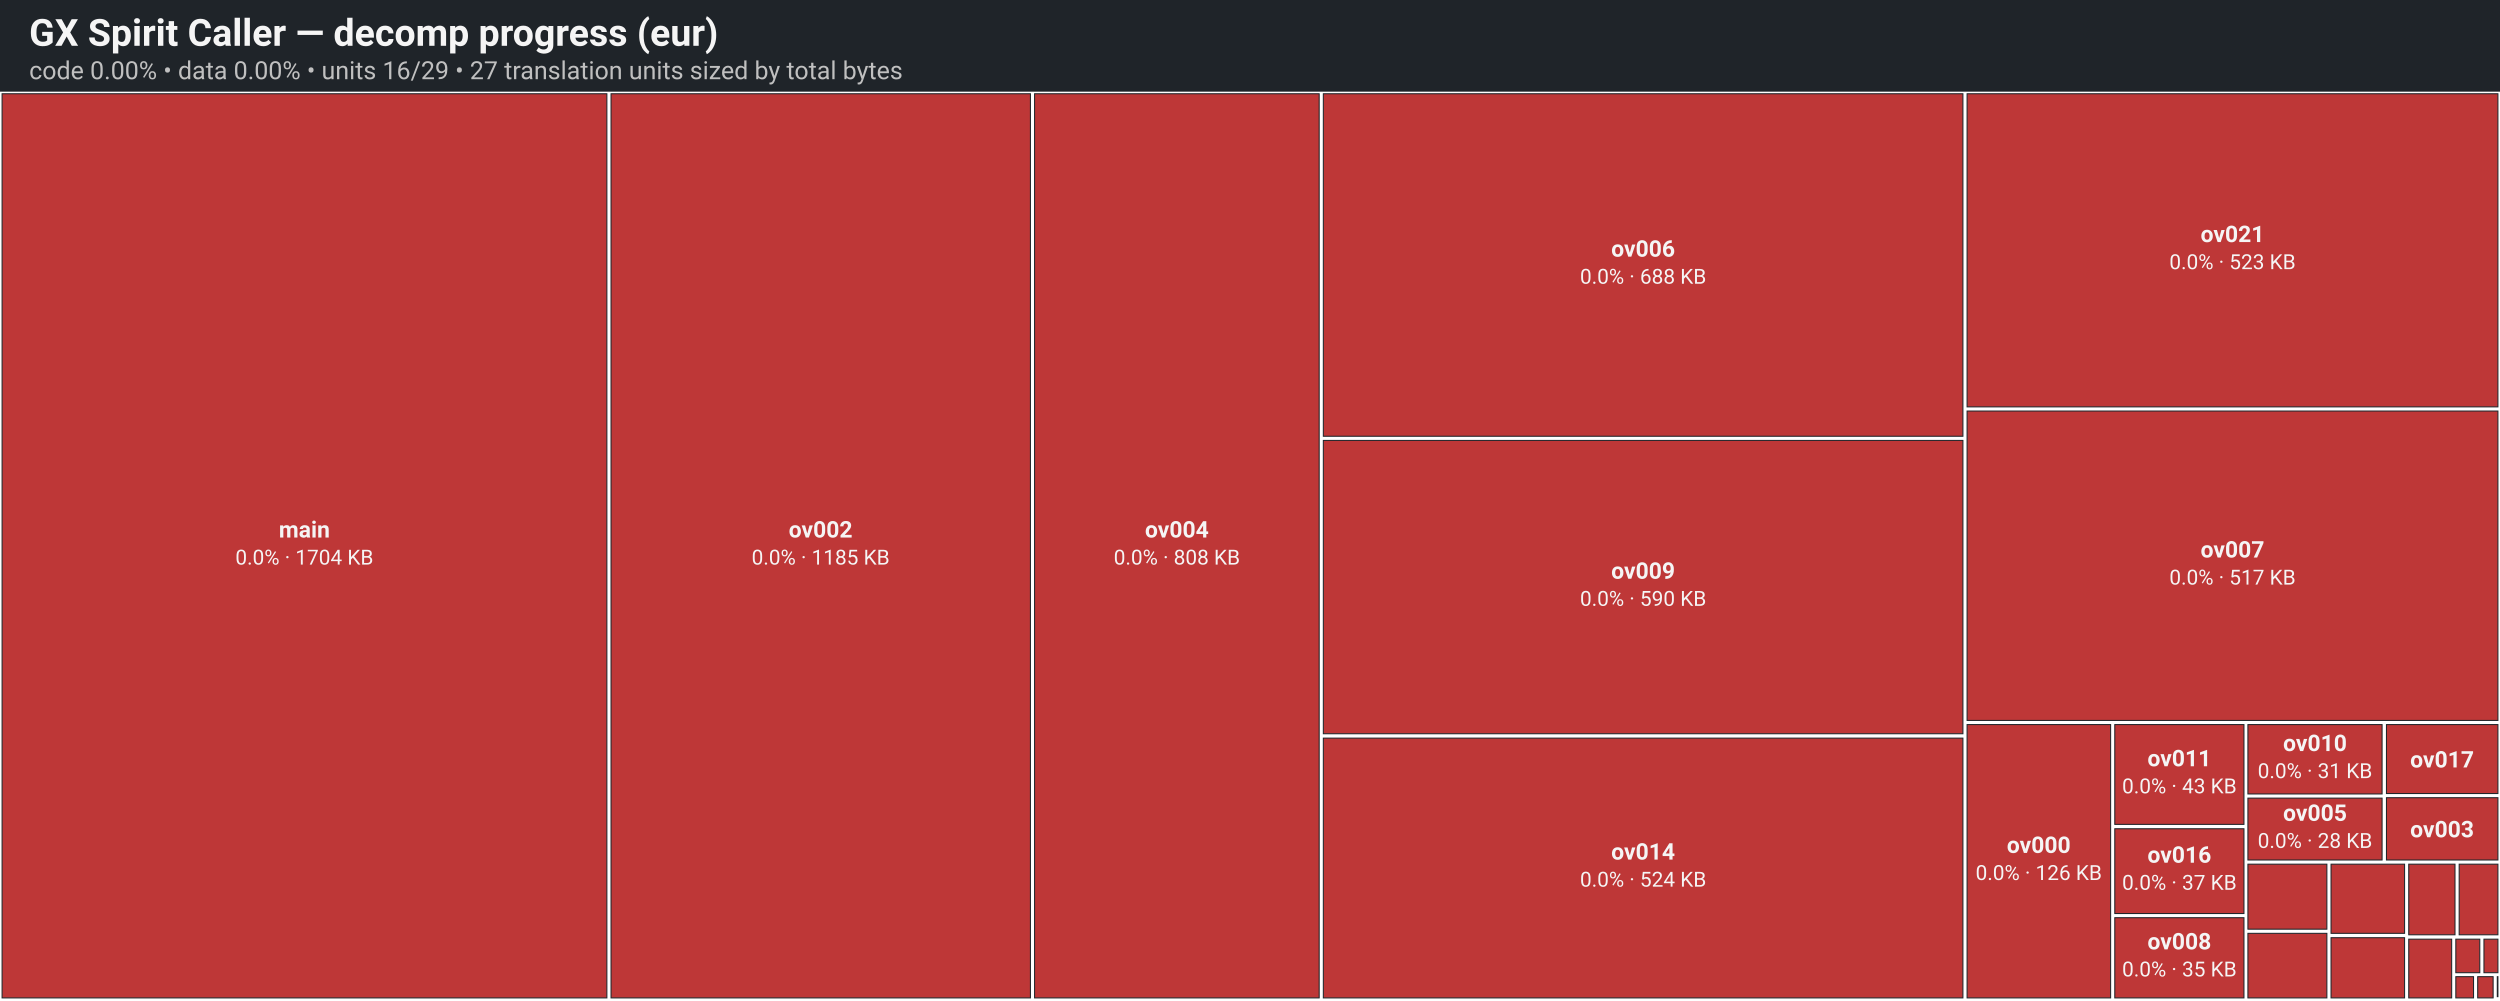
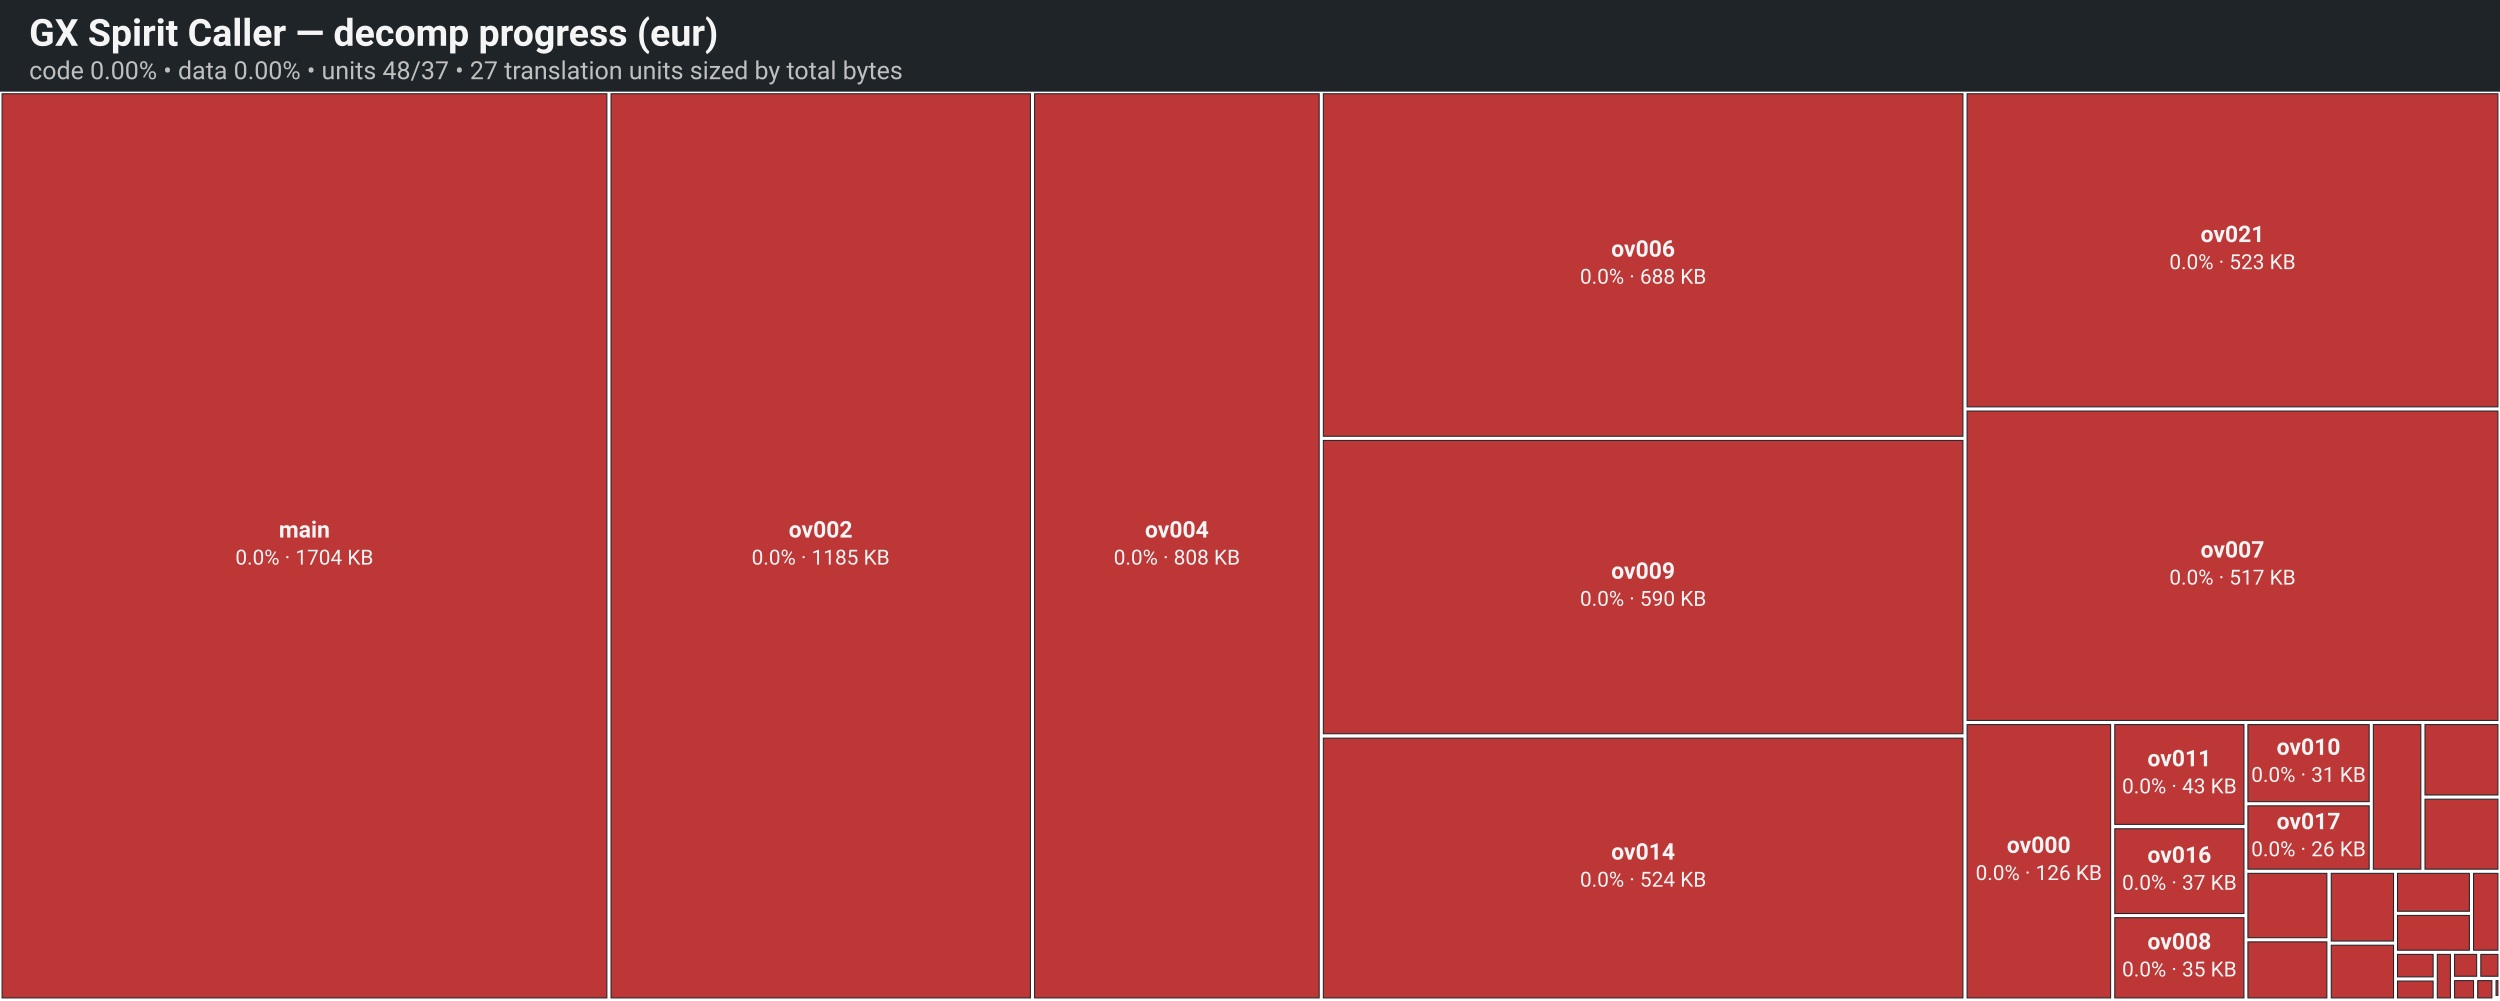
<svg xmlns="http://www.w3.org/2000/svg" viewBox="0 0 1200 480" width="1200" height="480" role="img" aria-label="Decomp progress heatmap (eur)">
  <defs>
    <style>text { font-family: -apple-system, BlinkMacSystemFont, "Segoe UI", Roboto, Helvetica, Arial, sans-serif; }.title { font-size: 18px; font-weight: 600; fill: #f5f5f5; }.subtitle { font-size: 12px; fill: #c0c0c0; }.cell-label { font-size: 11px; font-weight: 600; }.cell-pct { font-size: 10px; }</style>
  </defs>
  <rect x="0" y="0" width="1200" height="44" fill="#1f2429" />
  <text x="14" y="22" class="title">GX Spirit Caller — decomp progress (eur)</text>
-   <text x="14" y="38" class="subtitle">code 0.00% • data 0.00% • units 16/29 • 27 translation units sized by total bytes</text>
+   <text x="14" y="38" class="subtitle">code 0.00% • data 0.00% • units 48/37 • 27 translation units sized by total bytes</text>
  <rect x="1.0" y="45.0" width="290.3" height="434.0" fill="#be3737" stroke="#1f2429" stroke-width="0.5" />
  <text x="146.1" y="258.0" class="cell-label" fill="#f5f5f5" text-anchor="middle">main</text>
  <text x="146.1" y="271.0" class="cell-pct" fill="#f5f5f5" text-anchor="middle">0.0% · 1704 KB</text>
  <rect x="293.3" y="45.0" width="201.3" height="434.0" fill="#be3737" stroke="#1f2429" stroke-width="0.5" />
  <text x="393.9" y="258.0" class="cell-label" fill="#f5f5f5" text-anchor="middle">ov002</text>
  <text x="393.9" y="271.0" class="cell-pct" fill="#f5f5f5" text-anchor="middle">0.0% · 1185 KB</text>
  <rect x="496.6" y="45.0" width="136.6" height="434.0" fill="#be3737" stroke="#1f2429" stroke-width="0.5" />
  <text x="564.9" y="258.0" class="cell-label" fill="#f5f5f5" text-anchor="middle">ov004</text>
  <text x="564.9" y="271.0" class="cell-pct" fill="#f5f5f5" text-anchor="middle">0.0% · 808 KB</text>
  <rect x="635.2" y="45.0" width="307.0" height="164.4" fill="#be3737" stroke="#1f2429" stroke-width="0.5" />
  <text x="788.7" y="123.2" class="cell-label" fill="#f5f5f5" text-anchor="middle">ov006</text>
  <text x="788.7" y="136.2" class="cell-pct" fill="#f5f5f5" text-anchor="middle">0.0% · 688 KB</text>
  <rect x="635.2" y="211.4" width="307.0" height="140.8" fill="#be3737" stroke="#1f2429" stroke-width="0.5" />
  <text x="788.7" y="277.8" class="cell-label" fill="#f5f5f5" text-anchor="middle">ov009</text>
  <text x="788.7" y="290.8" class="cell-pct" fill="#f5f5f5" text-anchor="middle">0.0% · 590 KB</text>
  <rect x="635.2" y="354.3" width="307.0" height="124.7" fill="#be3737" stroke="#1f2429" stroke-width="0.5" />
  <text x="788.7" y="412.6" class="cell-label" fill="#f5f5f5" text-anchor="middle">ov014</text>
  <text x="788.7" y="425.6" class="cell-pct" fill="#f5f5f5" text-anchor="middle">0.0% · 524 KB</text>
  <rect x="944.2" y="45.0" width="254.8" height="150.3" fill="#be3737" stroke="#1f2429" stroke-width="0.5" />
  <text x="1071.6" y="116.2" class="cell-label" fill="#f5f5f5" text-anchor="middle">ov021</text>
  <text x="1071.6" y="129.2" class="cell-pct" fill="#f5f5f5" text-anchor="middle">0.0% · 523 KB</text>
  <rect x="944.2" y="197.3" width="254.8" height="148.5" fill="#be3737" stroke="#1f2429" stroke-width="0.5" />
  <text x="1071.6" y="267.6" class="cell-label" fill="#f5f5f5" text-anchor="middle">ov007</text>
  <text x="1071.6" y="280.6" class="cell-pct" fill="#f5f5f5" text-anchor="middle">0.0% · 517 KB</text>
  <rect x="944.2" y="347.8" width="68.9" height="131.2" fill="#be3737" stroke="#1f2429" stroke-width="0.5" />
  <text x="978.6" y="409.4" class="cell-label" fill="#f5f5f5" text-anchor="middle">ov000</text>
  <text x="978.6" y="422.4" class="cell-pct" fill="#f5f5f5" text-anchor="middle">0.0% · 126 KB</text>
  <rect x="1015.1" y="347.8" width="62.0" height="47.9" fill="#be3737" stroke="#1f2429" stroke-width="0.5" />
  <text x="1046.1" y="367.8" class="cell-label" fill="#f5f5f5" text-anchor="middle">ov011</text>
  <text x="1046.1" y="380.8" class="cell-pct" fill="#f5f5f5" text-anchor="middle">0.0% · 43 KB</text>
  <rect x="1015.1" y="397.8" width="62.0" height="40.7" fill="#be3737" stroke="#1f2429" stroke-width="0.5" />
  <text x="1046.1" y="414.1" class="cell-label" fill="#f5f5f5" text-anchor="middle">ov016</text>
  <text x="1046.1" y="427.1" class="cell-pct" fill="#f5f5f5" text-anchor="middle">0.0% · 37 KB</text>
  <rect x="1015.1" y="440.5" width="62.0" height="38.5" fill="#be3737" stroke="#1f2429" stroke-width="0.5" />
  <text x="1046.1" y="455.7" class="cell-label" fill="#f5f5f5" text-anchor="middle">ov008</text>
  <text x="1046.1" y="468.7" class="cell-pct" fill="#f5f5f5" text-anchor="middle">0.0% · 35 KB</text>
-   <rect x="1079.0" y="347.8" width="64.4" height="33.3" fill="#be3737" stroke="#1f2429" stroke-width="0.5" />
-   <text x="1111.2" y="360.5" class="cell-label" fill="#f5f5f5" text-anchor="middle">ov010</text>
-   <text x="1111.2" y="373.5" class="cell-pct" fill="#f5f5f5" text-anchor="middle">0.0% · 31 KB</text>
-   <rect x="1079.0" y="383.1" width="64.4" height="29.7" fill="#be3737" stroke="#1f2429" stroke-width="0.5" />
-   <text x="1111.2" y="394.0" class="cell-label" fill="#f5f5f5" text-anchor="middle">ov005</text>
-   <text x="1111.2" y="407.0" class="cell-pct" fill="#f5f5f5" text-anchor="middle">0.0% · 28 KB</text>
-   <rect x="1145.5" y="347.8" width="53.5" height="33.1" fill="#be3737" stroke="#1f2429" stroke-width="0.5" />
-   <text x="1172.2" y="368.4" class="cell-label" fill="#f5f5f5" text-anchor="middle">ov017</text>
-   <rect x="1145.5" y="382.9" width="53.5" height="29.9" fill="#be3737" stroke="#1f2429" stroke-width="0.5" />
-   <text x="1172.2" y="401.9" class="cell-label" fill="#f5f5f5" text-anchor="middle">ov003</text>
-   <rect x="1079.0" y="414.8" width="37.9" height="31.2" fill="#be3737" stroke="#1f2429" stroke-width="0.5" />
-   <rect x="1079.0" y="448.0" width="37.9" height="31.0" fill="#be3737" stroke="#1f2429" stroke-width="0.5" />
-   <rect x="1118.9" y="414.8" width="35.3" height="33.2" fill="#be3737" stroke="#1f2429" stroke-width="0.5" />
-   <rect x="1118.9" y="450.1" width="35.3" height="28.9" fill="#be3737" stroke="#1f2429" stroke-width="0.5" />
-   <rect x="1156.2" y="414.8" width="22.2" height="33.9" fill="#be3737" stroke="#1f2429" stroke-width="0.5" />
-   <rect x="1180.4" y="414.8" width="18.6" height="33.9" fill="#be3737" stroke="#1f2429" stroke-width="0.5" />
-   <rect x="1156.2" y="450.8" width="20.6" height="28.2" fill="#be3737" stroke="#1f2429" stroke-width="0.5" />
-   <rect x="1178.8" y="450.8" width="11.5" height="16.1" fill="#be3737" stroke="#1f2429" stroke-width="0.5" />
-   <rect x="1192.3" y="450.8" width="6.7" height="16.1" fill="#be3737" stroke="#1f2429" stroke-width="0.5" />
-   <rect x="1178.8" y="468.8" width="8.5" height="10.2" fill="#be3737" stroke="#1f2429" stroke-width="0.5" />
-   <rect x="1189.3" y="468.8" width="7.4" height="10.2" fill="#be3737" stroke="#1f2429" stroke-width="0.5" />
-   <rect x="1198.7" y="468.8" width="0.3" height="9.6" fill="#be3737" stroke="#1f2429" stroke-width="0.5" />
-   <rect x="1198.7" y="480.5" width="0.3" height="0.0" fill="#49ca49" stroke="#1f2429" stroke-width="0.5" />
+   <rect x="1079.0" y="347.8" width="58.2" height="37.0" fill="#be3737" stroke="#1f2429" stroke-width="0.5" />
+   <text x="1108.1" y="362.3" class="cell-label" fill="#f5f5f5" text-anchor="middle">ov010</text>
+   <text x="1108.1" y="375.3" class="cell-pct" fill="#f5f5f5" text-anchor="middle">0.0% · 31 KB</text>
+   <rect x="1079.0" y="386.8" width="58.2" height="30.4" fill="#be3737" stroke="#1f2429" stroke-width="0.5" />
+   <text x="1108.1" y="398.0" class="cell-label" fill="#f5f5f5" text-anchor="middle">ov017</text>
+   <text x="1108.1" y="411.0" class="cell-pct" fill="#f5f5f5" text-anchor="middle">0.0% · 26 KB</text>
+   <rect x="1139.2" y="347.8" width="22.8" height="69.4" fill="#be3737" stroke="#1f2429" stroke-width="0.5" />
+   <rect x="1164.0" y="347.8" width="35.0" height="33.8" fill="#be3737" stroke="#1f2429" stroke-width="0.5" />
+   <rect x="1164.0" y="383.6" width="35.0" height="33.6" fill="#be3737" stroke="#1f2429" stroke-width="0.5" />
+   <rect x="1079.0" y="419.2" width="37.9" height="30.9" fill="#be3737" stroke="#1f2429" stroke-width="0.5" />
+   <rect x="1079.0" y="452.1" width="37.9" height="26.9" fill="#be3737" stroke="#1f2429" stroke-width="0.5" />
+   <rect x="1119.0" y="419.2" width="29.9" height="32.5" fill="#be3737" stroke="#1f2429" stroke-width="0.5" />
+   <rect x="1119.0" y="453.7" width="29.9" height="25.3" fill="#be3737" stroke="#1f2429" stroke-width="0.5" />
+   <rect x="1150.8" y="419.2" width="34.5" height="18.2" fill="#be3737" stroke="#1f2429" stroke-width="0.5" />
+   <rect x="1150.8" y="439.4" width="34.5" height="16.7" fill="#be3737" stroke="#1f2429" stroke-width="0.5" />
+   <rect x="1187.3" y="419.2" width="11.7" height="36.9" fill="#be3737" stroke="#1f2429" stroke-width="0.5" />
+   <rect x="1150.8" y="458.1" width="17.1" height="10.8" fill="#be3737" stroke="#1f2429" stroke-width="0.5" />
+   <rect x="1150.8" y="470.9" width="17.1" height="8.1" fill="#be3737" stroke="#1f2429" stroke-width="0.5" />
+   <rect x="1169.9" y="458.1" width="6.3" height="20.9" fill="#be3737" stroke="#1f2429" stroke-width="0.5" />
+   <rect x="1178.2" y="458.1" width="10.6" height="10.5" fill="#be3737" stroke="#1f2429" stroke-width="0.5" />
+   <rect x="1190.8" y="458.1" width="8.2" height="10.5" fill="#be3737" stroke="#1f2429" stroke-width="0.5" />
+   <rect x="1178.2" y="470.7" width="9.1" height="8.3" fill="#be3737" stroke="#1f2429" stroke-width="0.5" />
+   <rect x="1189.3" y="470.7" width="6.8" height="8.3" fill="#be3737" stroke="#1f2429" stroke-width="0.5" />
+   <rect x="1198.1" y="470.7" width="0.9" height="7.1" fill="#be3737" stroke="#1f2429" stroke-width="0.5" />
+   <rect x="1198.1" y="479.8" width="0.0" height="0.0" fill="#49ca49" stroke="#1f2429" stroke-width="0.5" />
+   <rect x="1199.1" y="479.8" width="0.0" height="0.0" fill="#49ca49" stroke="#1f2429" stroke-width="0.5" />
+   <rect x="1199.5" y="479.8" width="0.0" height="0.0" fill="#49ca49" stroke="#1f2429" stroke-width="0.5" />
+   <rect x="1199.5" y="480.4" width="0.0" height="0.0" fill="#49ca49" stroke="#1f2429" stroke-width="0.5" />
+   <rect x="1200.5" y="479.8" width="0.0" height="0.0" fill="#49ca49" stroke="#1f2429" stroke-width="0.5" />
</svg>
